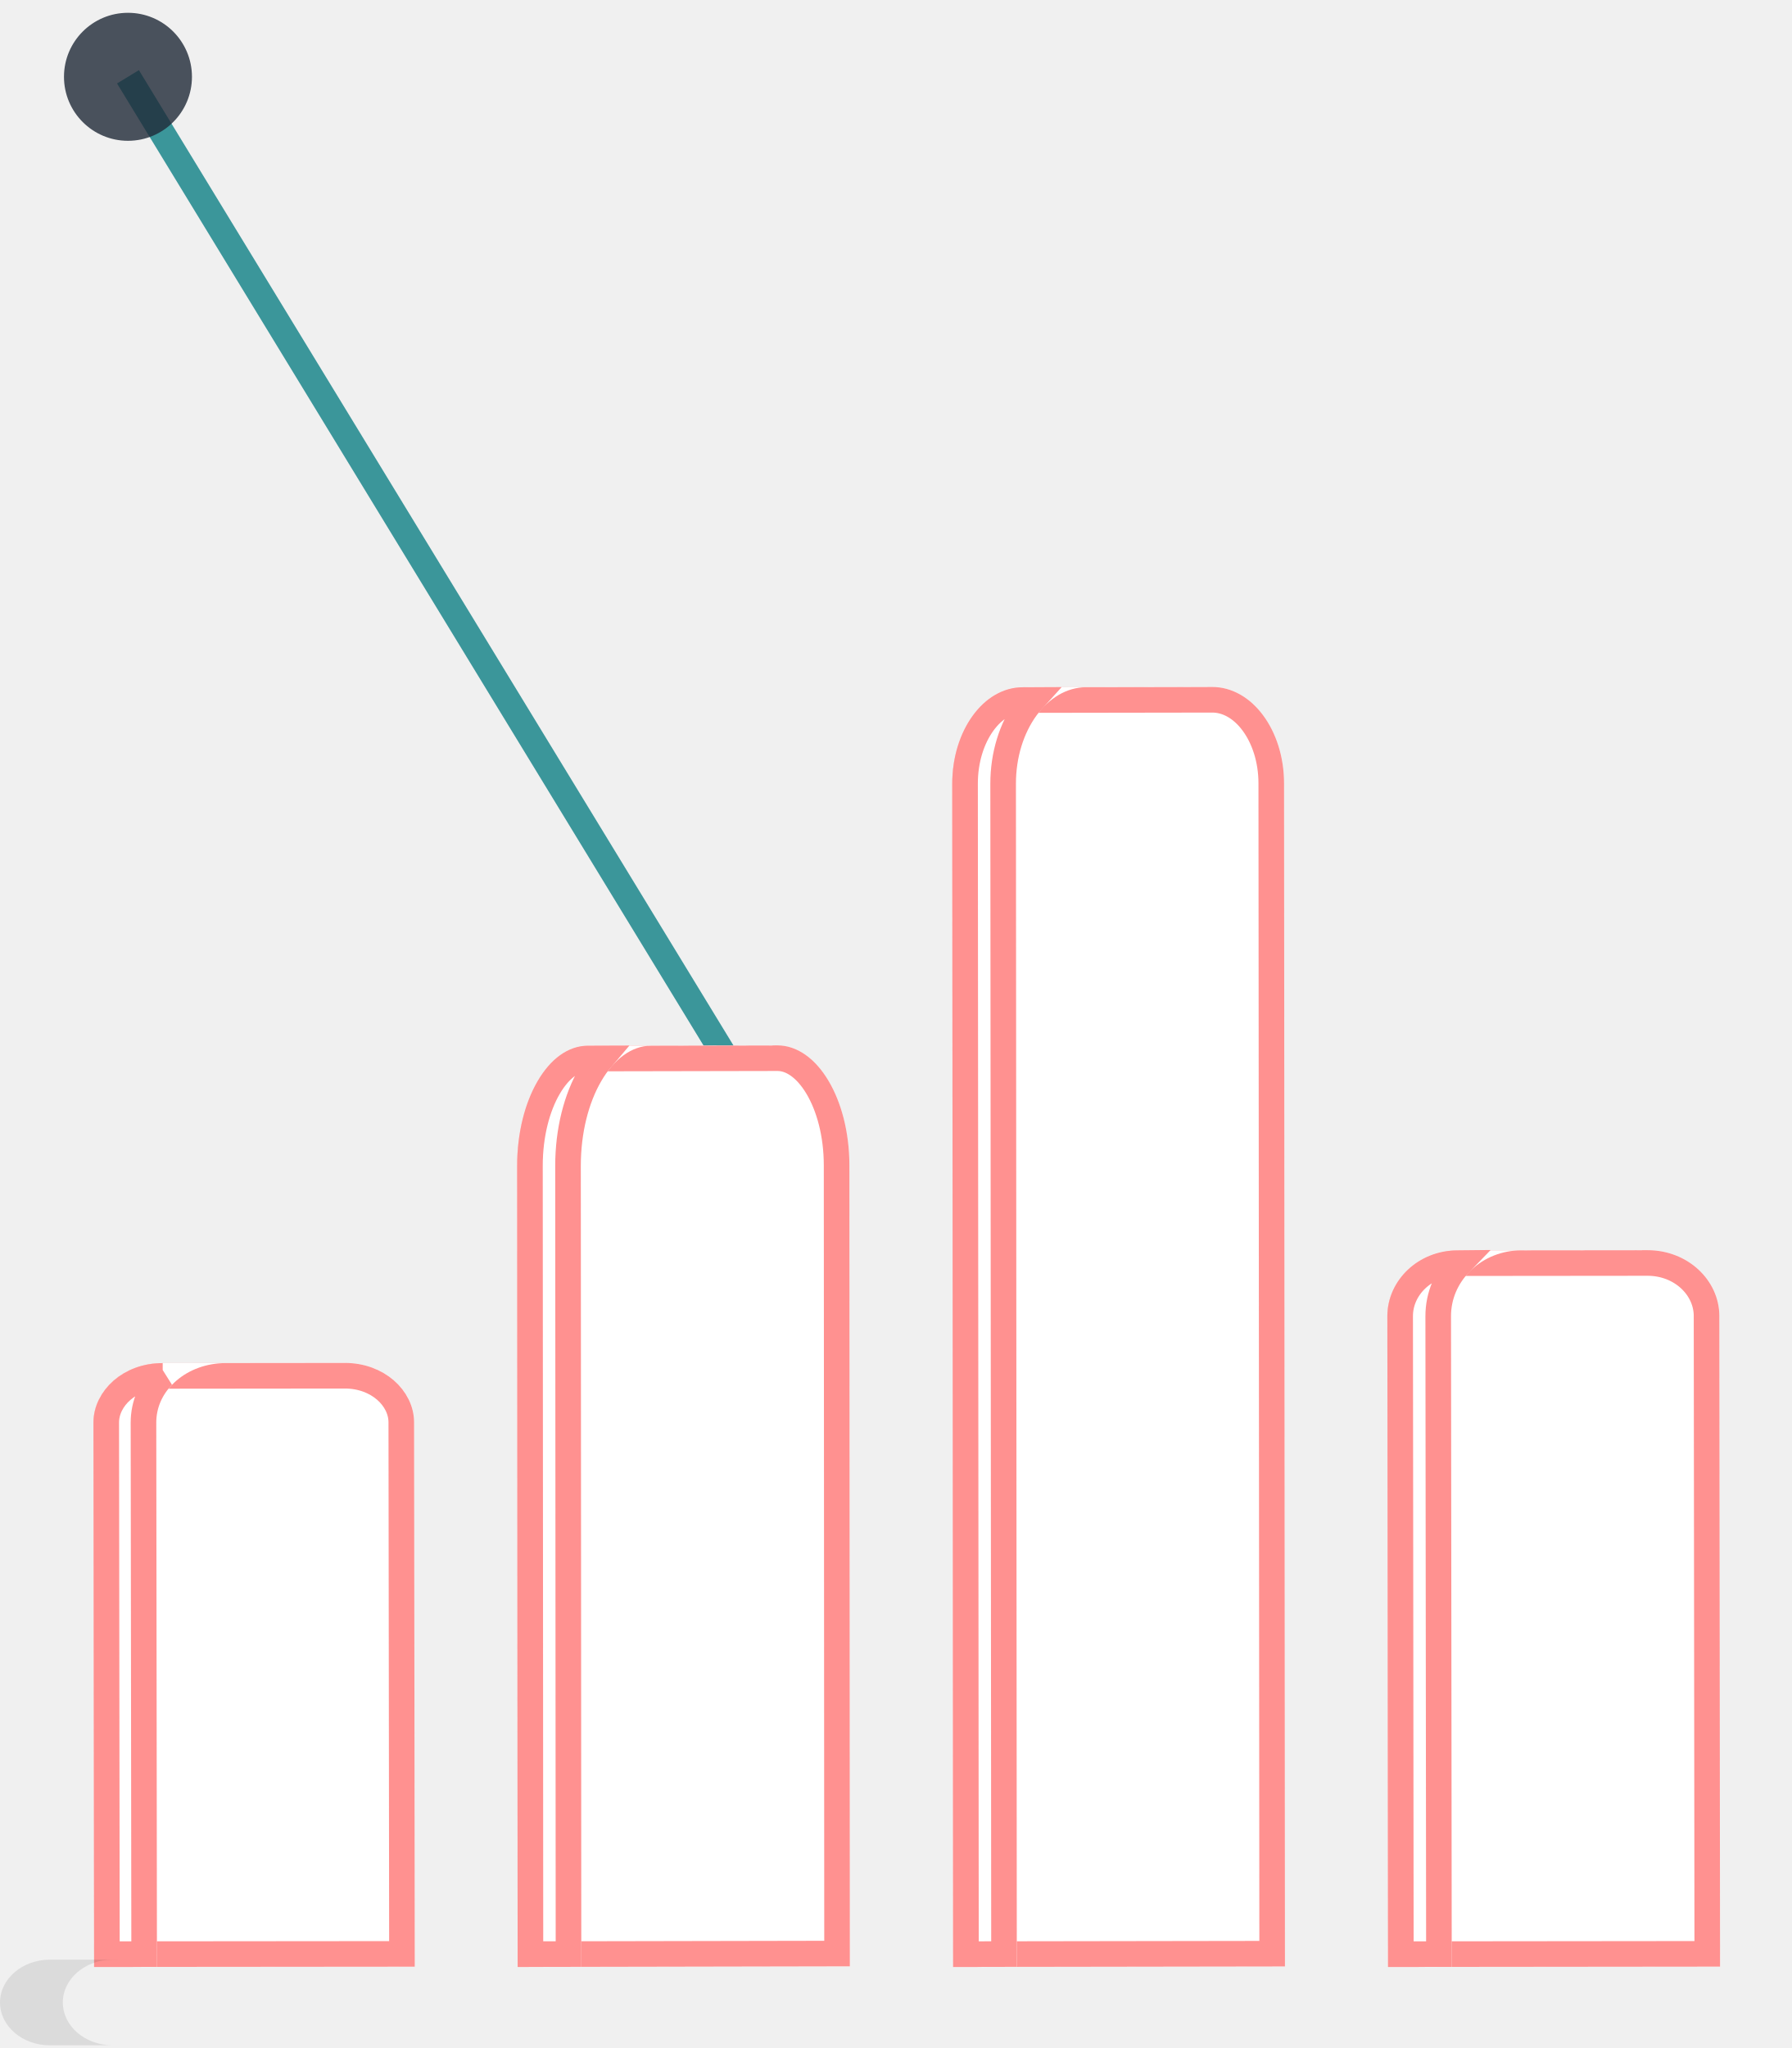
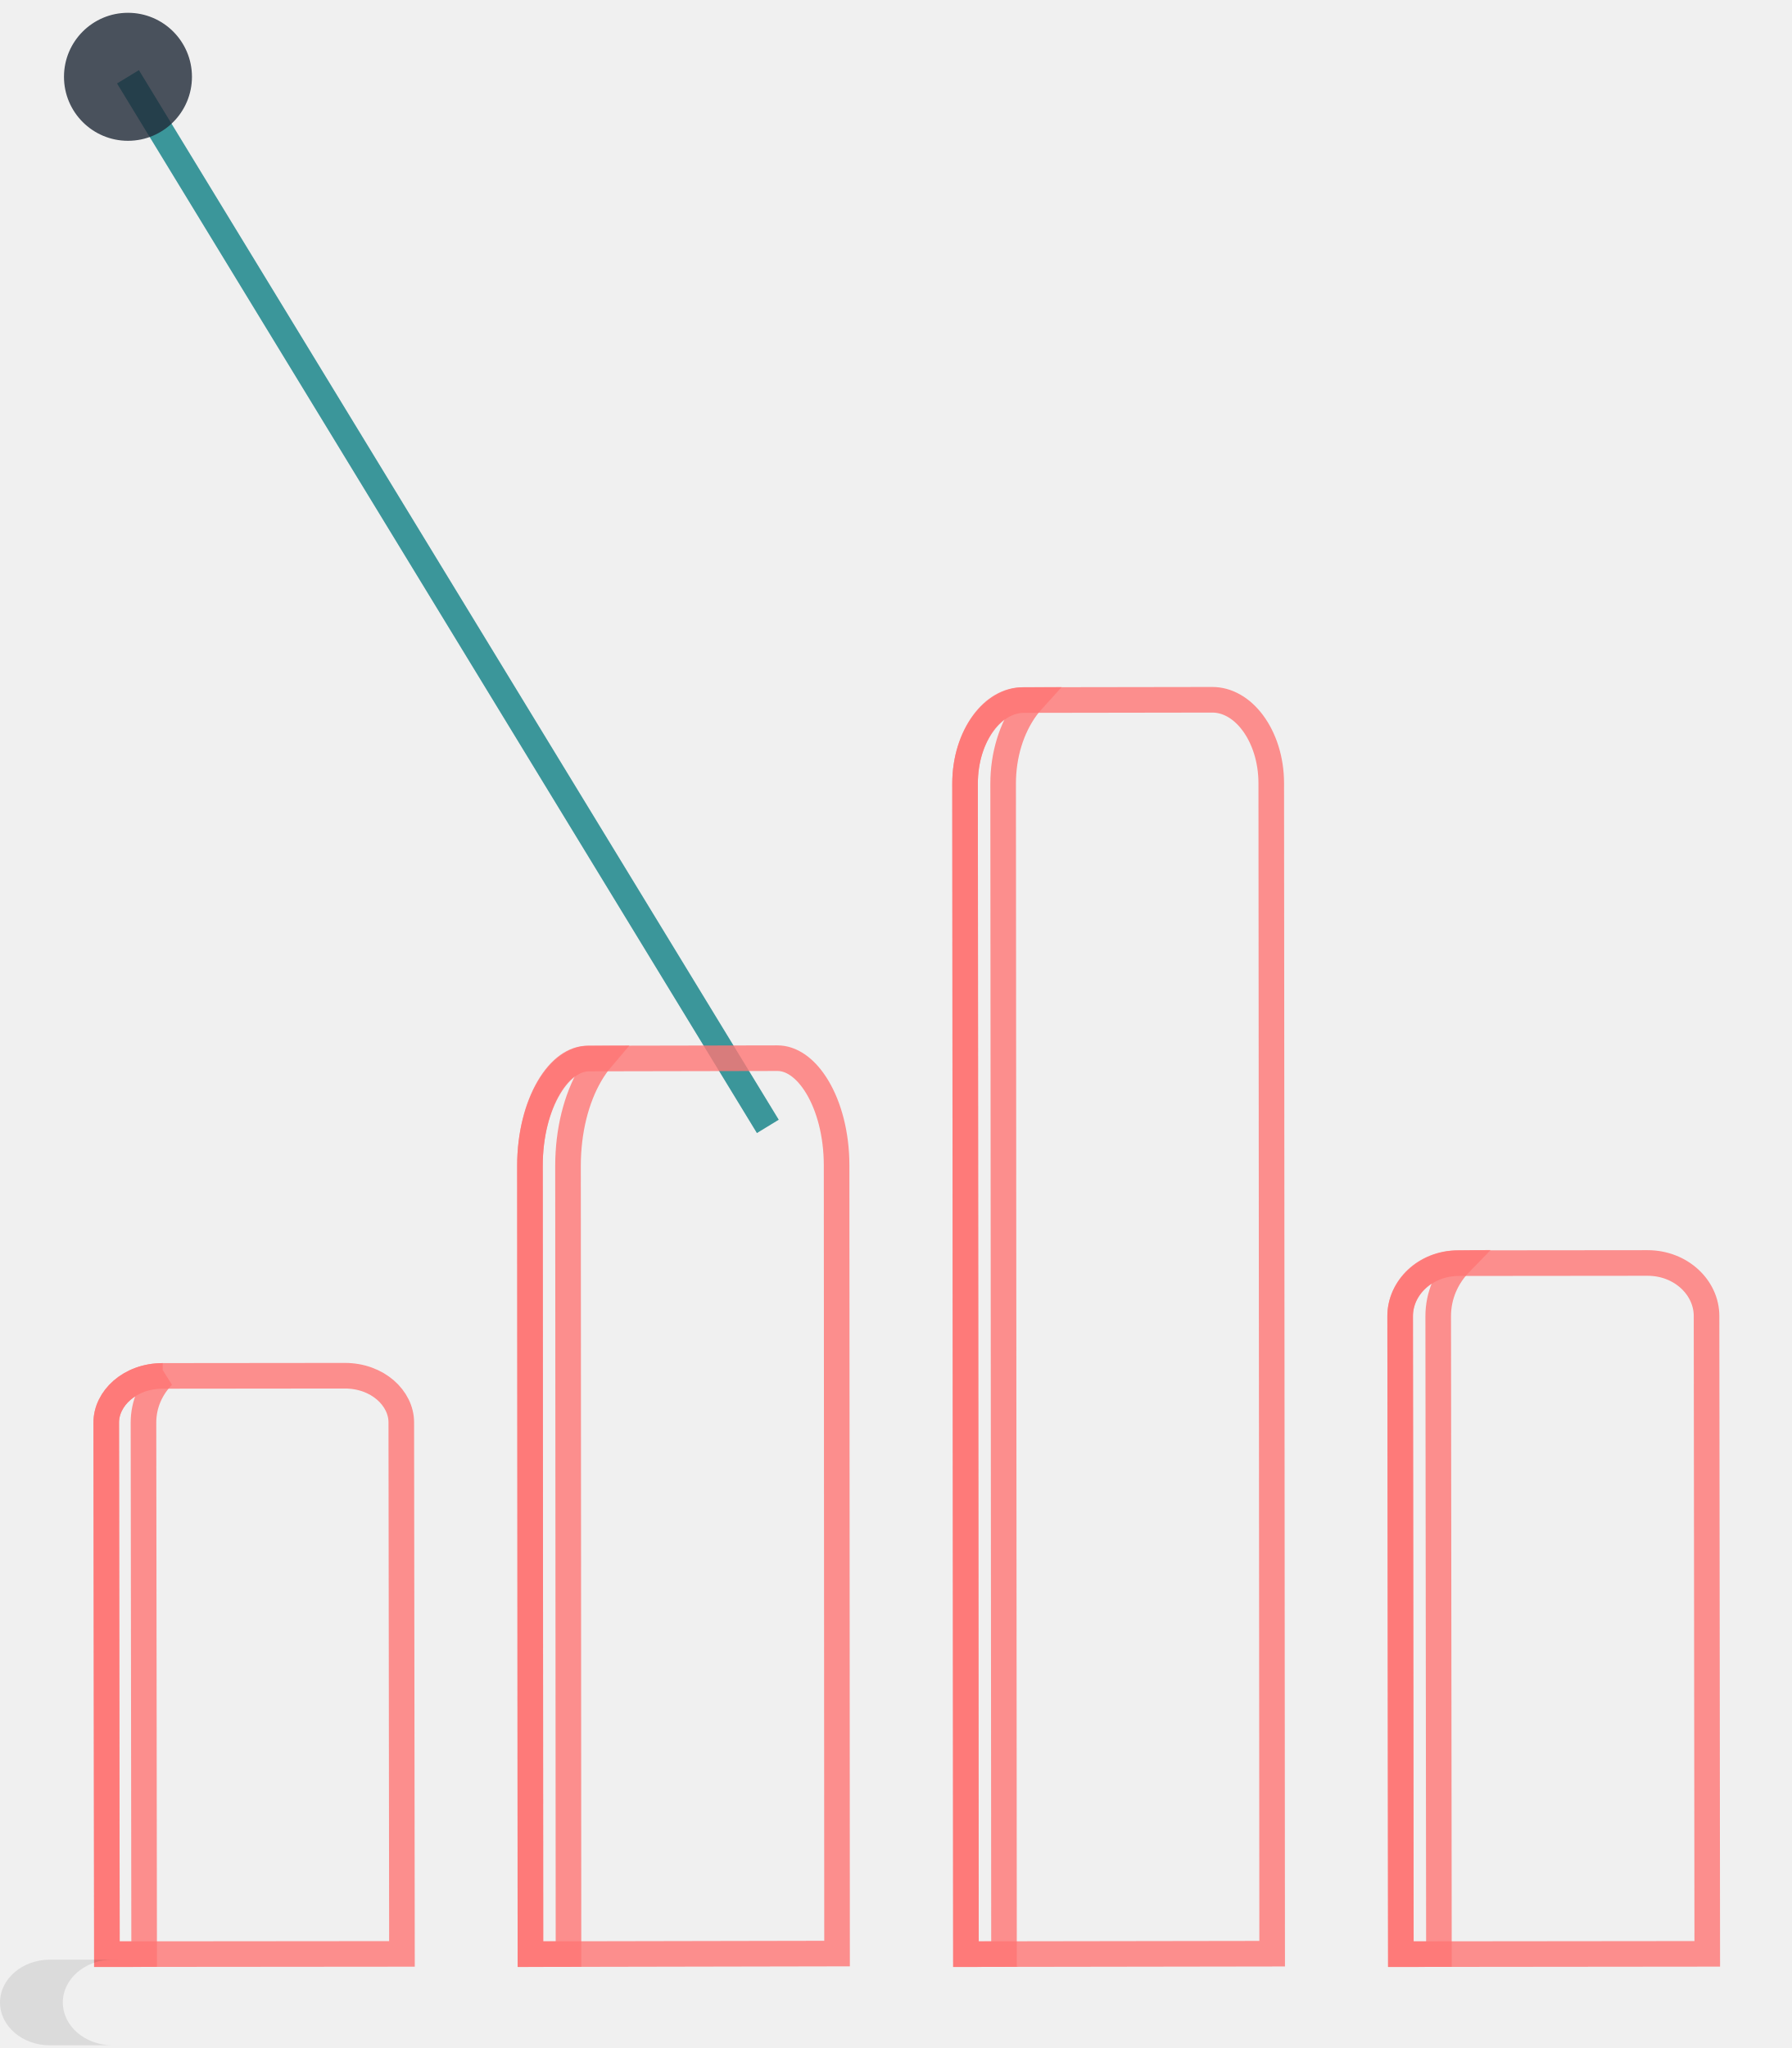
<svg xmlns="http://www.w3.org/2000/svg" width="70" height="80" viewBox="0 0 70 80" fill="none">
  <path opacity="0.8" d="M5 3L30 44" stroke="#0E7F85" />
-   <path d="M16.206 76.824L16.179 55.558C16.178 54.276 14.964 53.238 13.468 53.239L6.357 53.246C4.861 53.247 3.65 54.288 3.651 55.57L3.678 76.835L16.206 76.824Z" fill="white" />
+   <path d="M16.206 76.824L16.179 55.558C16.178 54.276 14.964 53.238 13.468 53.239L6.357 53.246C4.861 53.247 3.65 54.288 3.651 55.57L3.678 76.835L16.206 76.824Z" fill="transparent" />
  <path d="M13.468 53.739C14.763 53.738 15.678 54.623 15.679 55.559L15.705 76.324L4.177 76.334L4.151 55.569C4.15 54.633 5.062 53.747 6.357 53.746L13.468 53.739Z" stroke="#FF7675" stroke-opacity="0.8" />
-   <path d="M6.106 55.57C6.104 54.288 7.316 53.247 8.812 53.246L13.52 53.241C13.502 53.241 13.485 53.239 13.468 53.239L6.357 53.246C4.861 53.247 3.65 54.288 3.651 55.57L3.678 76.835L6.133 76.833L6.106 55.57Z" fill="white" />
+   <path d="M6.106 55.57C6.104 54.288 7.316 53.247 8.812 53.246L13.52 53.241C13.502 53.241 13.485 53.239 13.468 53.239L6.357 53.246C4.861 53.247 3.65 54.288 3.651 55.57L3.678 76.835L6.133 76.833L6.106 55.57Z" fill="transparent" />
  <path d="M6.36 53.745C5.893 54.228 5.605 54.858 5.606 55.571L5.632 76.333L4.177 76.334L4.151 55.569C4.15 54.633 5.062 53.747 6.357 53.746L6.36 53.745Z" stroke="#FF7675" stroke-opacity="0.8" />
-   <path d="M33.206 76.812L33.186 45.517C33.184 42.929 31.927 40.832 30.377 40.835L23.01 40.848C21.46 40.851 20.204 42.952 20.206 45.54L20.226 76.835L33.206 76.812Z" fill="white" />
+   <path d="M33.206 76.812L33.186 45.517C33.184 42.929 31.927 40.832 30.377 40.835L23.01 40.848C21.46 40.851 20.204 42.952 20.206 45.54L20.226 76.835L33.206 76.812Z" fill="transparent" />
  <path d="M30.378 41.335C30.907 41.334 31.473 41.695 31.934 42.462C32.388 43.219 32.686 44.298 32.687 45.518L32.705 76.311L20.725 76.334L20.706 45.54C20.705 44.321 21.002 43.24 21.455 42.481C21.915 41.712 22.481 41.35 23.011 41.349L30.378 41.335Z" stroke="#FF7675" stroke-opacity="0.8" />
-   <path d="M22.694 45.54C22.692 42.952 23.92 40.851 25.436 40.848L30.206 40.84C30.189 40.839 30.171 40.835 30.153 40.835L22.948 40.848C21.432 40.851 20.204 42.952 20.206 45.54L20.226 76.835L22.713 76.831L22.694 45.54Z" fill="white" />
+   <path d="M22.694 45.54C22.692 42.952 23.92 40.851 25.436 40.848L30.206 40.84C30.189 40.839 30.171 40.835 30.153 40.835L22.948 40.848C21.432 40.851 20.204 42.952 20.206 45.54L20.226 76.835L22.713 76.831L22.694 45.54Z" fill="transparent" />
  <path d="M23.504 41.347C23.342 41.537 23.194 41.749 23.064 41.973C22.515 42.911 22.193 44.174 22.193 45.541L22.212 76.331L20.725 76.333L20.706 45.54C20.705 44.319 20.995 43.236 21.439 42.477C21.891 41.705 22.442 41.35 22.949 41.349L23.504 41.347Z" stroke="#FF7675" stroke-opacity="0.8" />
-   <path d="M50.206 76.816L50.17 30.596C50.168 28.517 48.912 26.833 47.364 26.835L40.006 26.845C38.458 26.848 37.204 28.535 37.206 30.615L37.243 76.835L50.206 76.816Z" fill="white" />
+   <path d="M50.206 76.816L50.17 30.596C50.168 28.517 48.912 26.833 47.364 26.835L40.006 26.845C38.458 26.848 37.204 28.535 37.206 30.615L37.243 76.835L50.206 76.816Z" fill="transparent" />
  <path d="M47.364 27.335C47.944 27.334 48.508 27.648 48.945 28.233C49.383 28.82 49.669 29.654 49.67 30.597L49.705 76.316L37.741 76.334L37.706 30.614C37.705 29.671 37.989 28.837 38.426 28.249C38.862 27.662 39.427 27.347 40.007 27.346L47.364 27.335Z" stroke="#FF7675" stroke-opacity="0.8" />
-   <path d="M39.694 30.615C39.692 28.535 40.92 26.848 42.436 26.845L47.206 26.839C47.189 26.838 47.172 26.835 47.154 26.835L39.948 26.845C38.432 26.848 37.204 28.535 37.206 30.615L37.242 76.835L39.73 76.831L39.694 30.615Z" fill="white" />
+   <path d="M39.694 30.615C39.692 28.535 40.92 26.848 42.436 26.845L47.206 26.839C47.189 26.838 47.172 26.835 47.154 26.835L39.948 26.845C38.432 26.848 37.204 28.535 37.206 30.615L37.242 76.835L39.73 76.831L39.694 30.615Z" fill="transparent" />
  <path d="M40.346 27.345C40.256 27.444 40.171 27.548 40.092 27.657C39.527 28.434 39.193 29.481 39.194 30.615L39.228 76.331L37.741 76.334L37.706 30.614C37.705 29.669 37.984 28.833 38.412 28.245C38.84 27.657 39.39 27.346 39.949 27.346L40.346 27.345Z" stroke="#FF7675" stroke-opacity="0.8" />
-   <path d="M67.206 76.822L67.177 51.4C67.175 49.982 65.918 48.833 64.369 48.835L57.008 48.842C55.459 48.844 54.204 49.995 54.206 51.413L54.235 76.835L67.206 76.822Z" fill="white" />
+   <path d="M67.206 76.822L67.177 51.4C67.175 49.982 65.918 48.833 64.369 48.835L57.008 48.842C55.459 48.844 54.204 49.995 54.206 51.413L54.235 76.835L67.206 76.822Z" fill="transparent" />
  <path d="M64.369 49.335C65.684 49.334 66.675 50.3 66.677 51.401L66.705 76.322L54.734 76.334L54.706 51.412C54.705 50.311 55.693 49.343 57.008 49.342L64.369 49.335Z" stroke="#FF7675" stroke-opacity="0.8" />
-   <path d="M56.694 51.413C56.692 49.995 57.919 48.844 59.436 48.842L64.206 48.837C64.188 48.837 64.171 48.835 64.153 48.835L56.948 48.842C55.432 48.844 54.204 49.995 54.206 51.413L54.235 76.835L56.722 76.832L56.694 51.413Z" fill="white" />
+   <path d="M56.694 51.413C56.692 49.995 57.919 48.844 59.436 48.842L64.206 48.837C64.188 48.837 64.171 48.835 64.153 48.835L56.948 48.842C55.432 48.844 54.204 49.995 54.206 51.413L54.235 76.835L56.722 76.832L56.694 51.413Z" fill="transparent" />
  <path d="M57.046 49.341C56.519 49.883 56.192 50.606 56.193 51.414L56.221 76.332L54.733 76.334L54.706 51.412C54.705 50.301 55.677 49.343 56.948 49.342L57.046 49.341Z" stroke="#FF7675" stroke-opacity="0.8" />
  <path opacity="0.1" d="M4.405 76.549L4.611 76.548V76.546L1.95 76.549C0.872 76.549 -0.001 77.299 1.2986e-06 78.224C0.001 79.148 0.876 79.897 1.955 79.896L4.357 79.894C3.303 79.871 2.456 79.133 2.455 78.224C2.453 77.299 3.327 76.549 4.405 76.549Z" fill="#231F20" />
  <circle opacity="0.8" cx="5" cy="3" r="2.5" fill="#1F2937" />
</svg>
